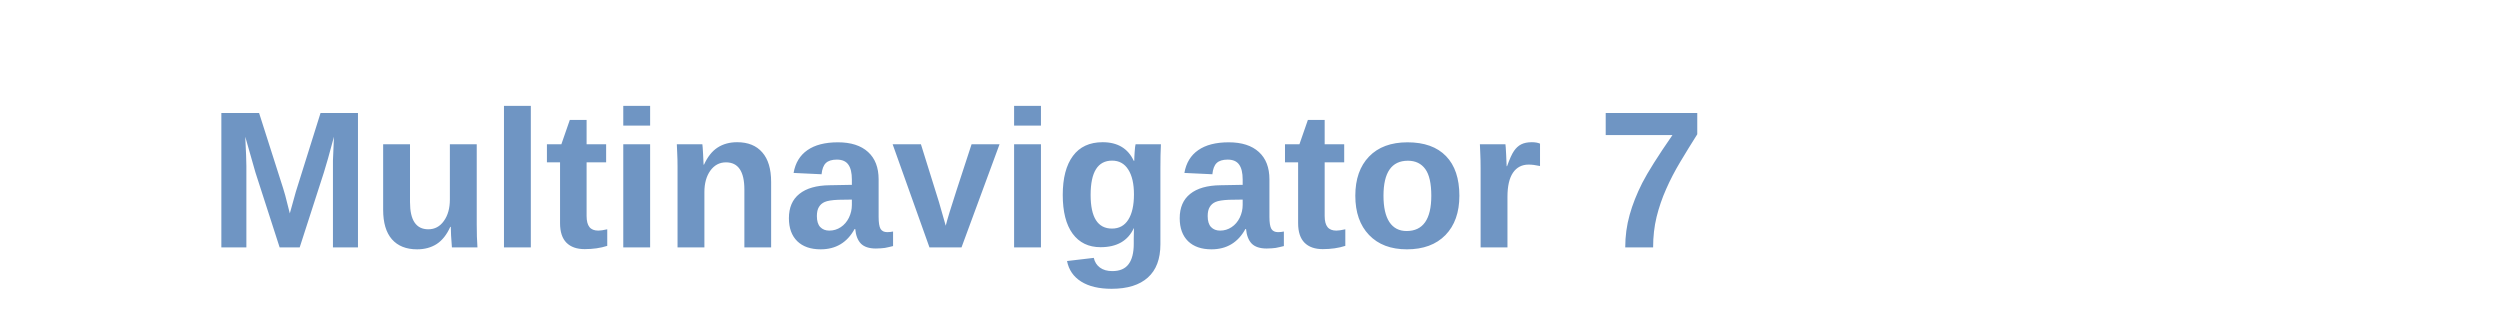
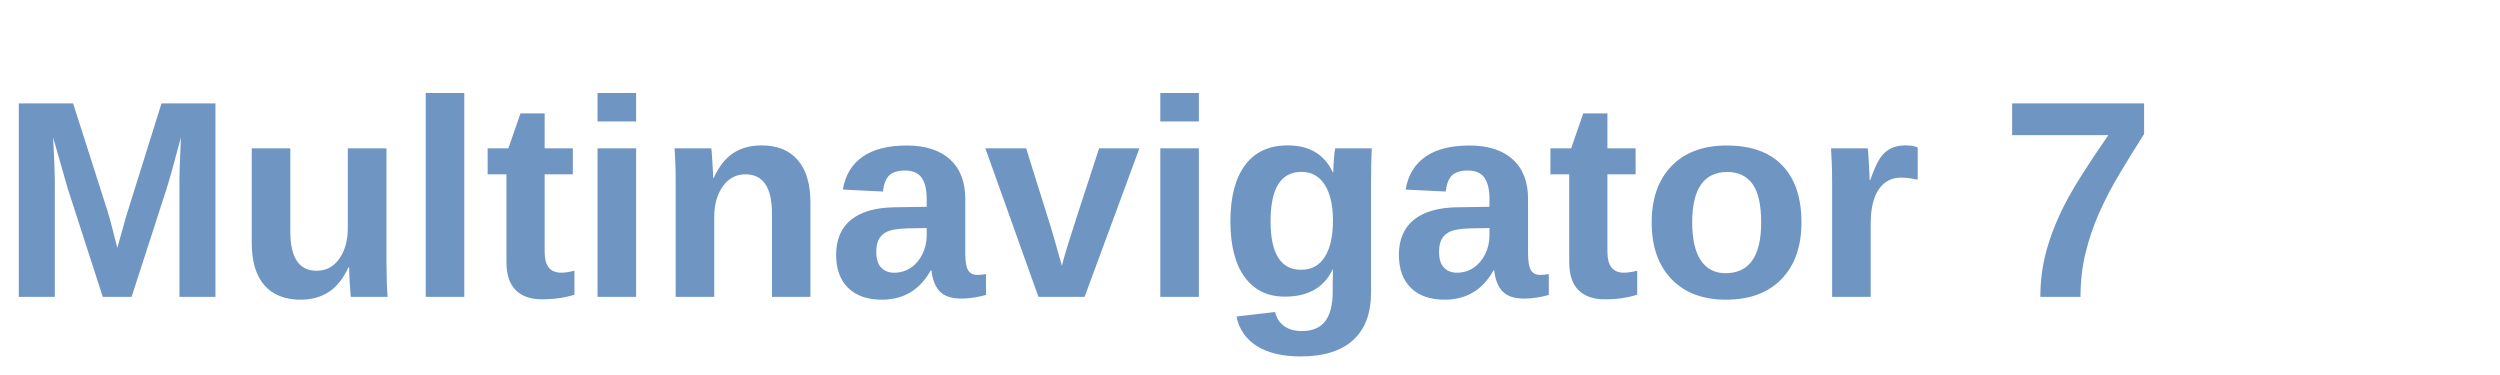
- <svg xmlns="http://www.w3.org/2000/svg" width="320" height="40" viewBox="0 0 320 48">
-   <text x="0" y="38" font-family="Segoe UI, Arial, sans-serif" font-size="30" font-weight="bold" fill="#6F95C3">Multinavigator 7</text>
+ <svg xmlns="http://www.w3.org/2000/svg" width="320" height="48" viewBox="0 0 320 48">
+   <text x="0" y="38" font-family="Segoe UI, Arial, sans-serif" font-size="36" font-weight="bold" fill="#6F95C3">Multinavigator 7</text>
</svg>
